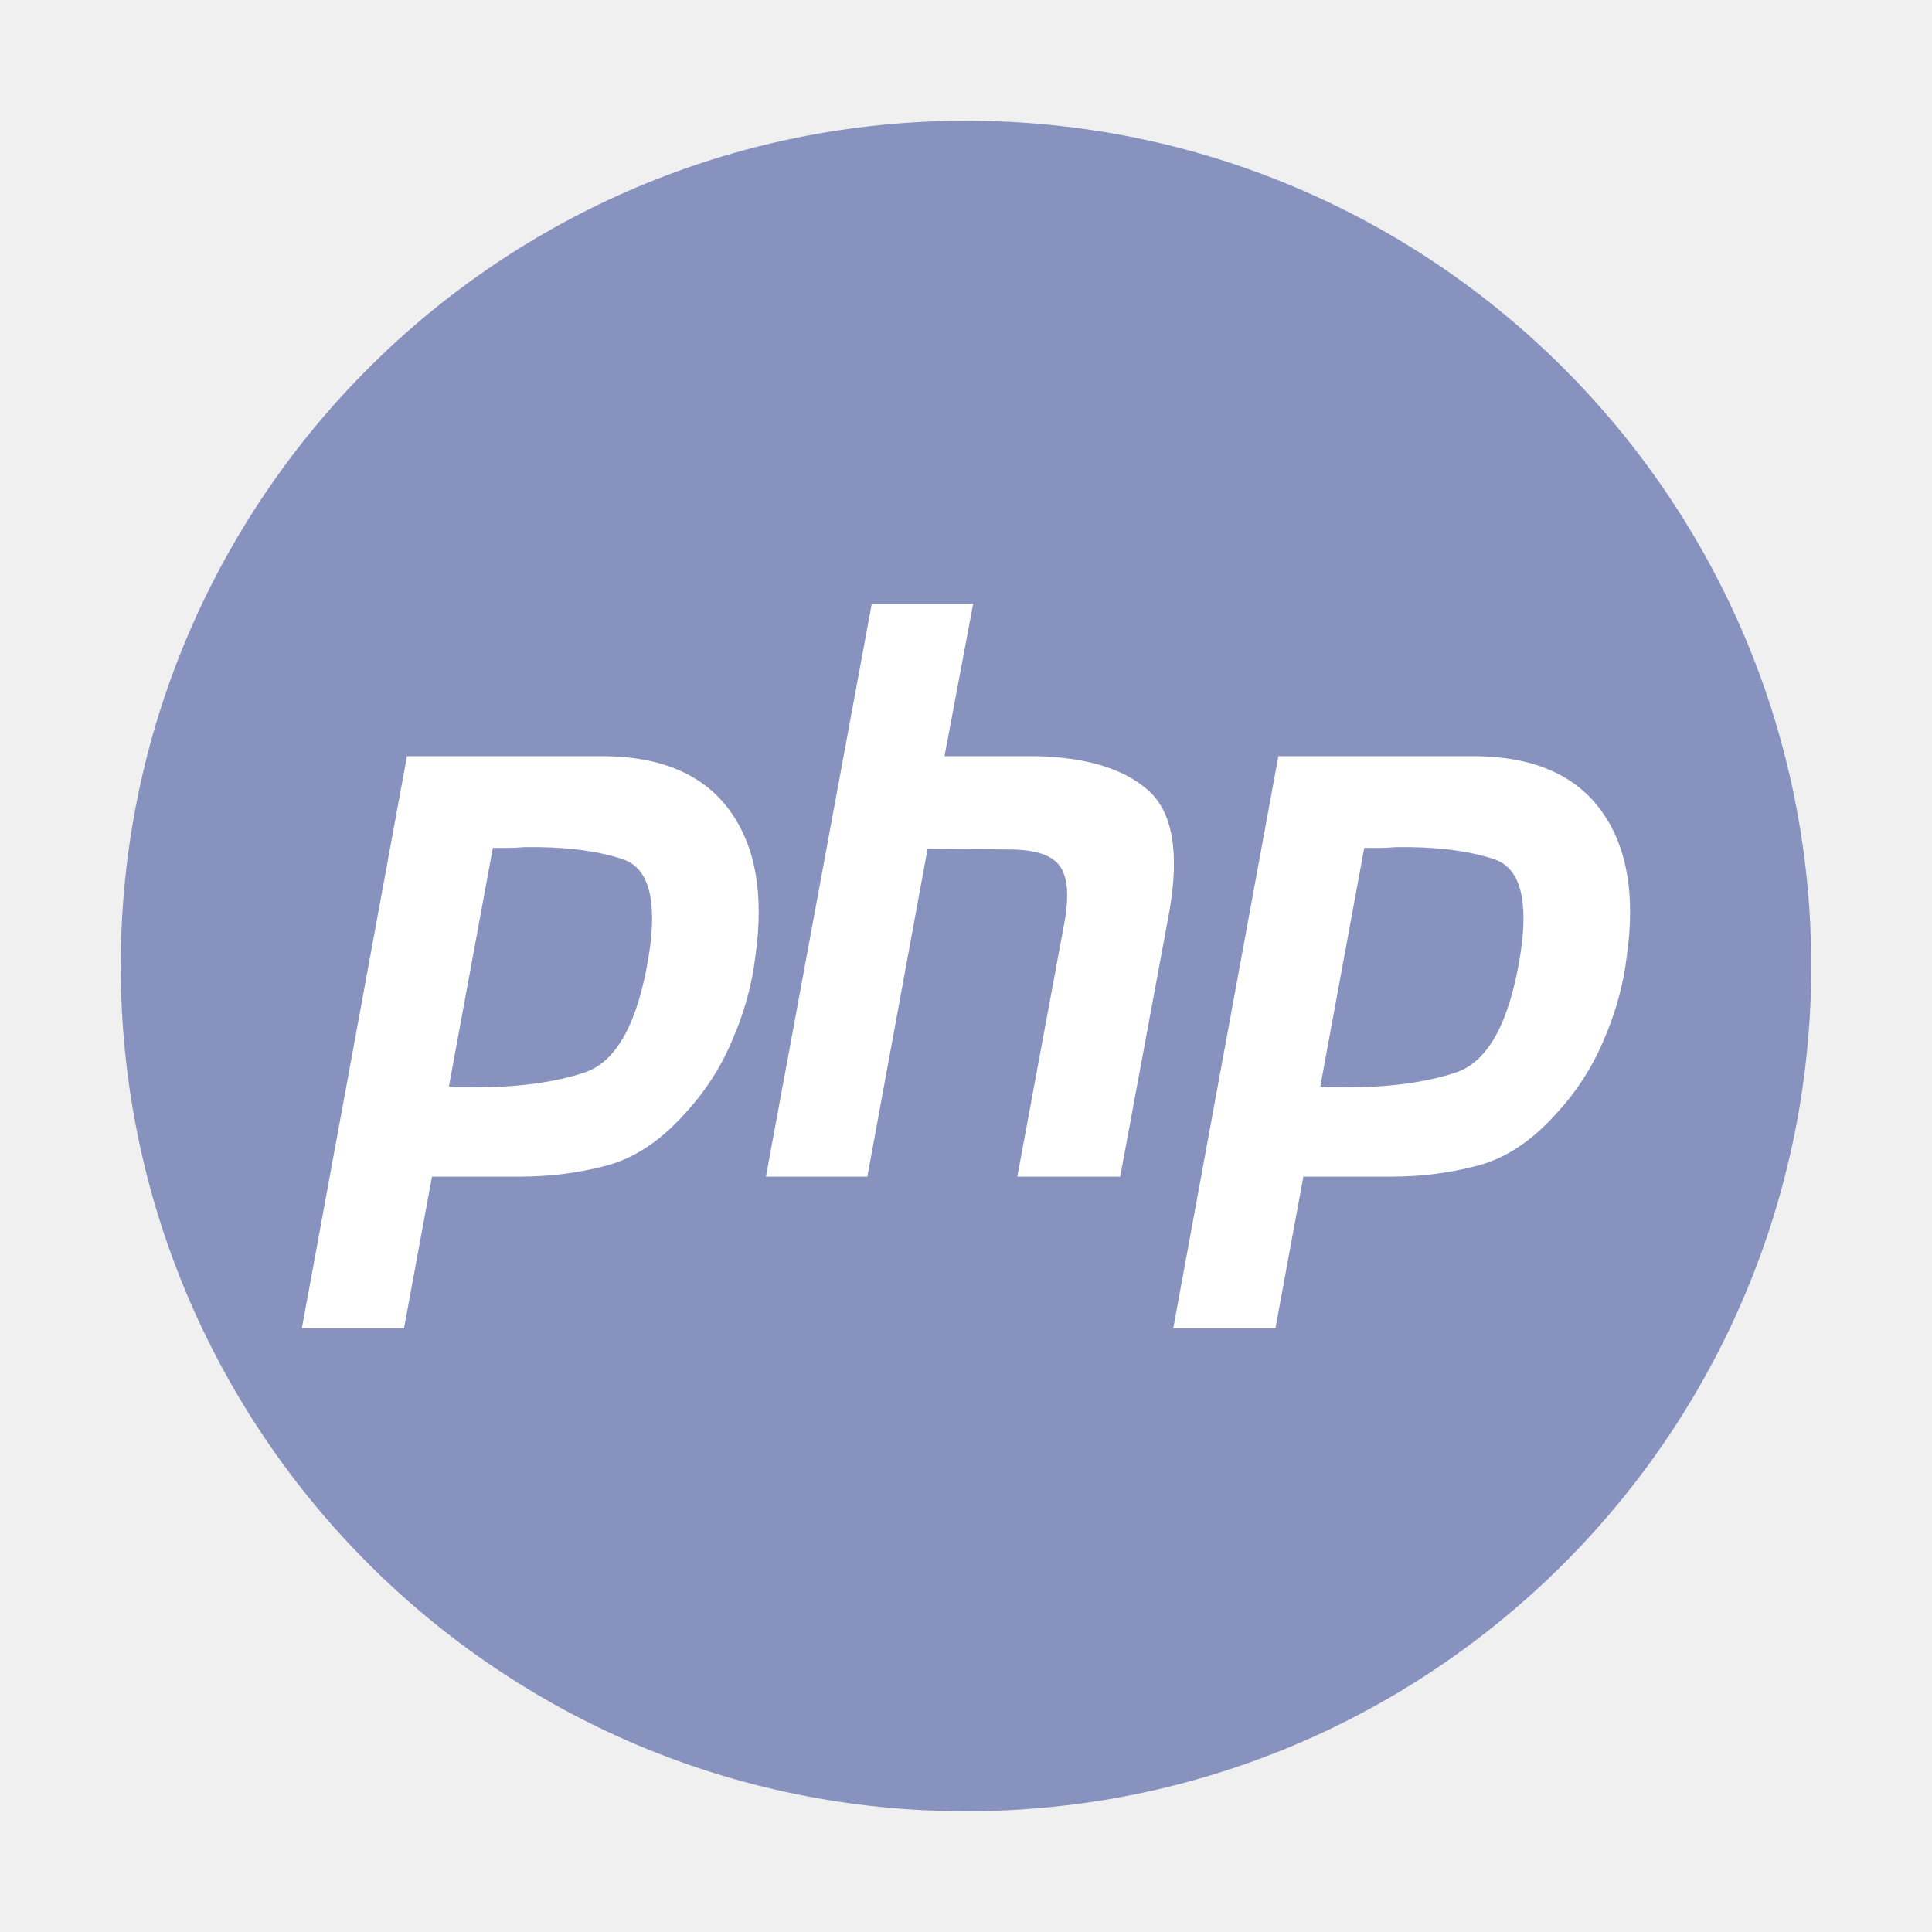
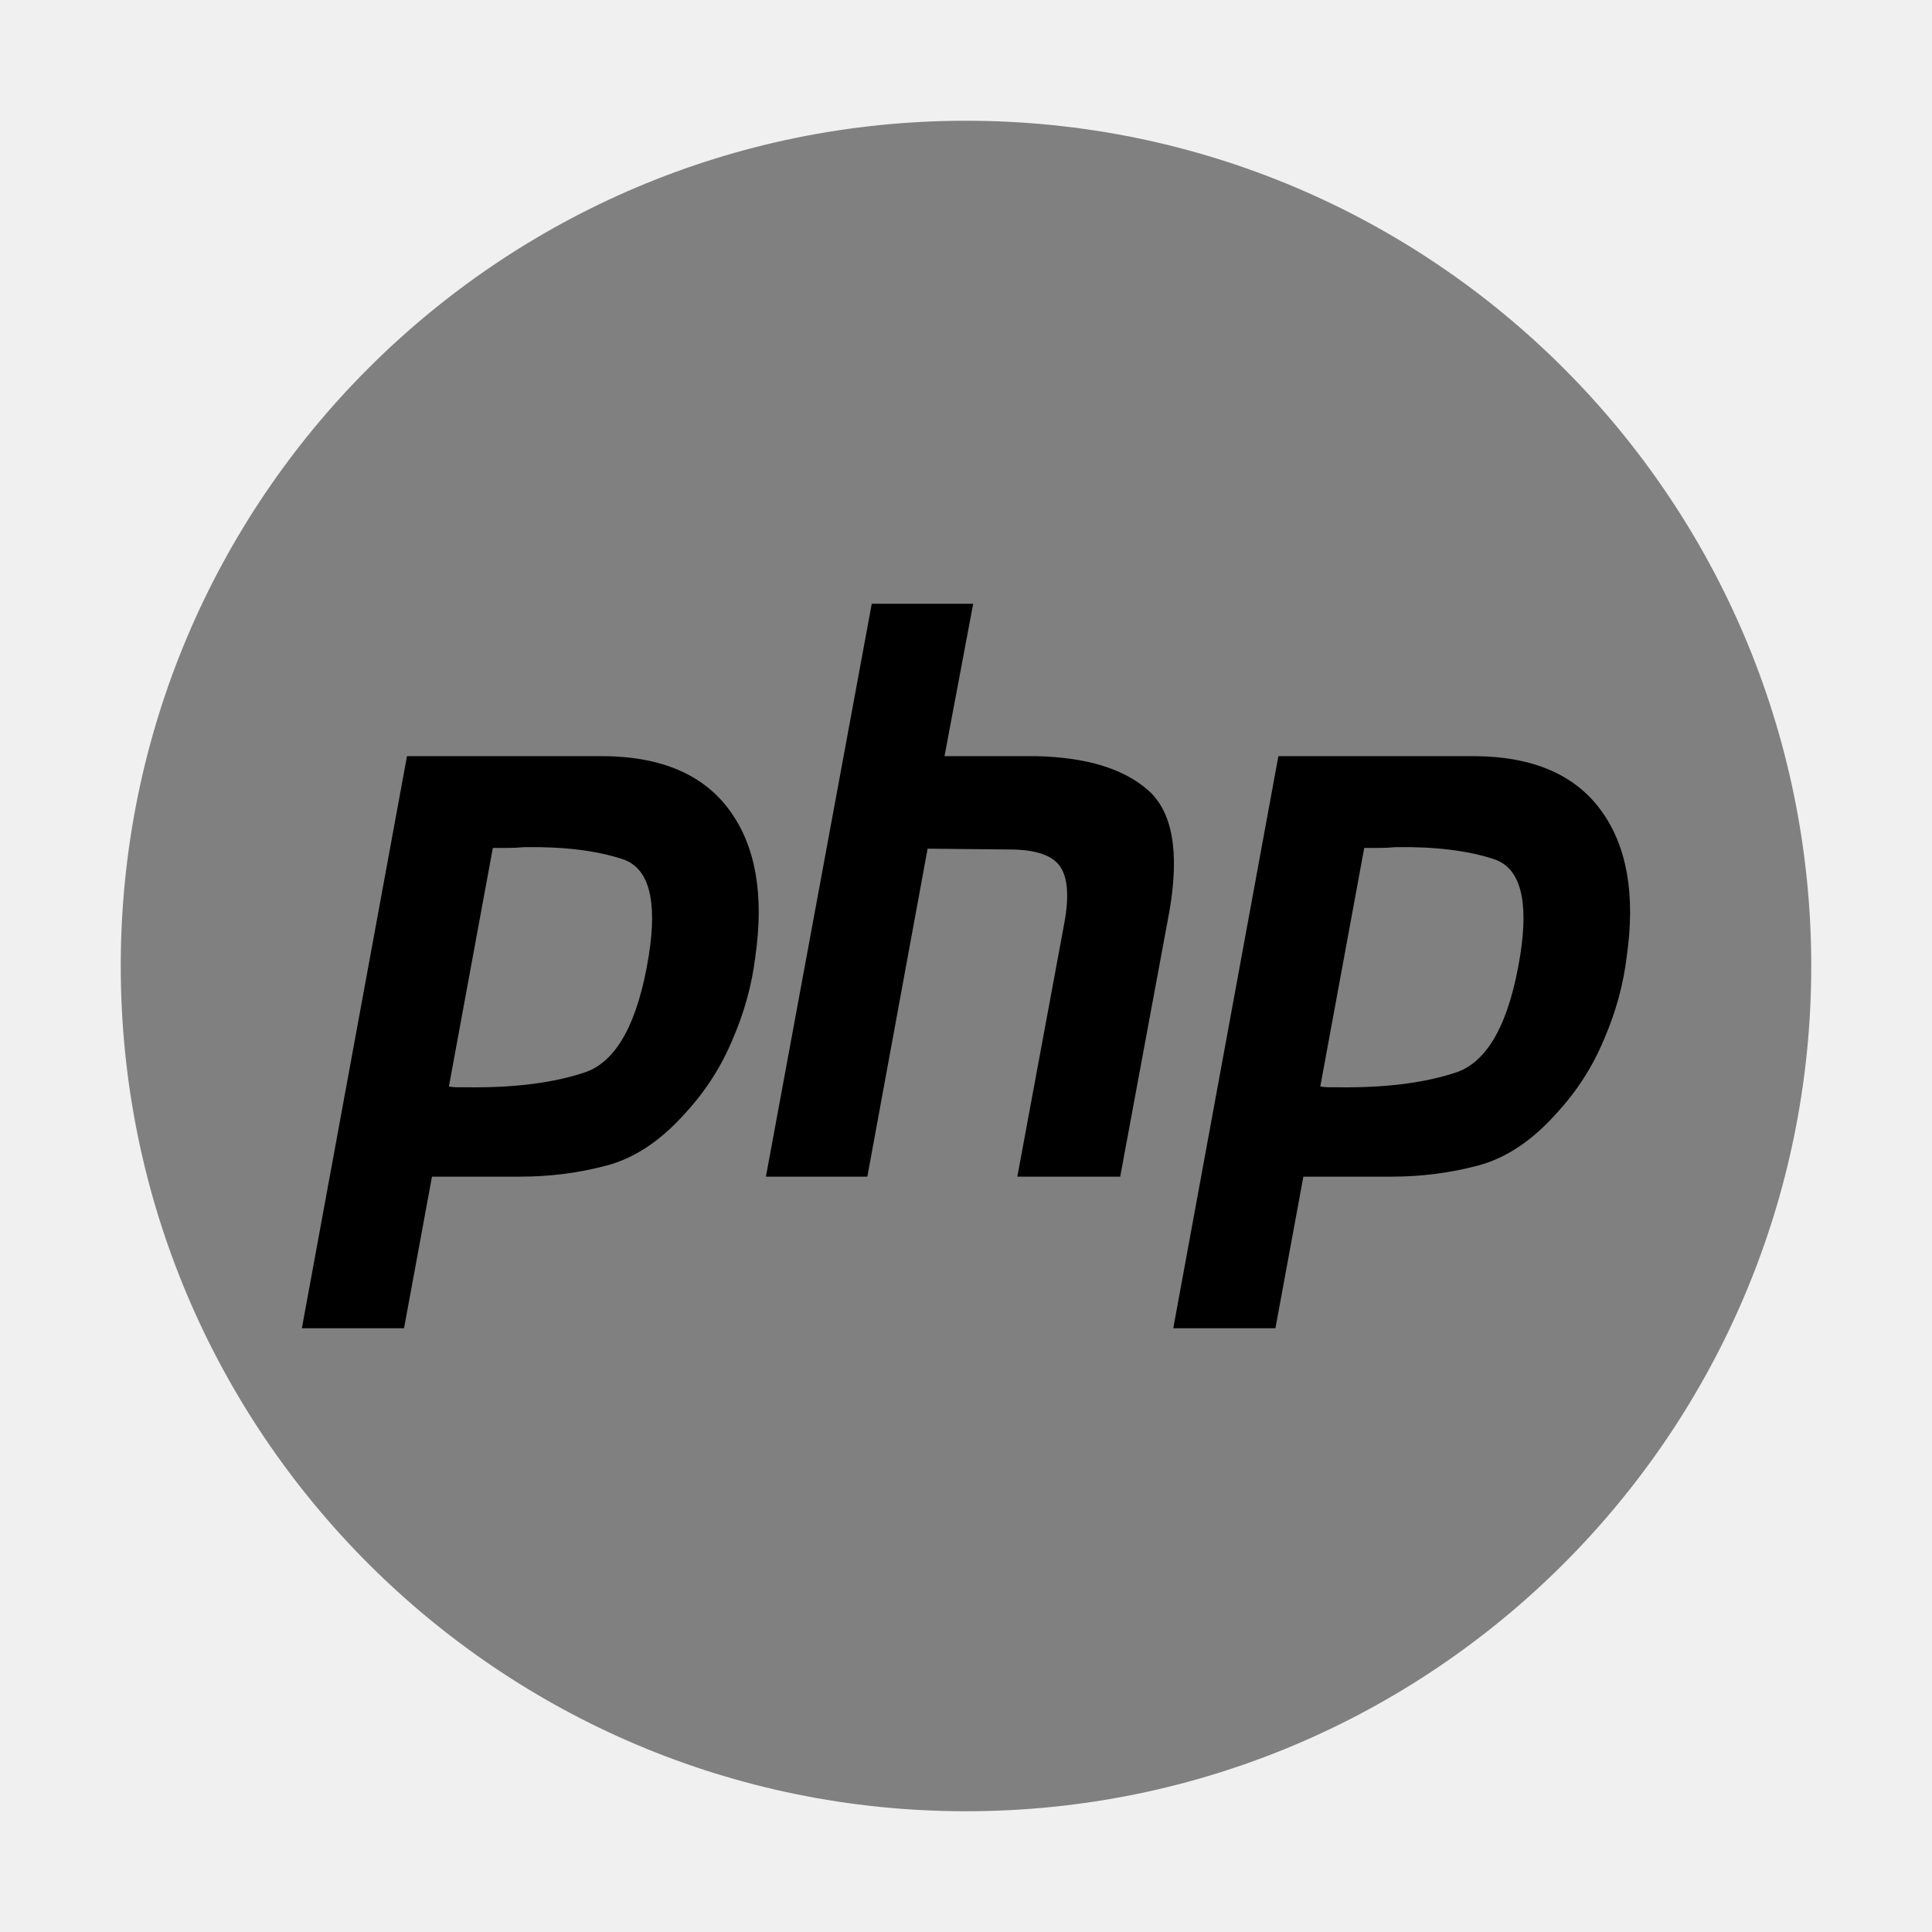
<svg xmlns="http://www.w3.org/2000/svg" width="800px" height="800px" viewBox="0 0 32 32" fill="none">
-   <circle cx="16" cy="16" r="14" fill="#8892BF" />
-   <path d="M14.439 10H16.119L15.644 12.524H17.154C17.982 12.542 18.599 12.727 19.005 13.079C19.418 13.432 19.54 14.101 19.37 15.088L18.554 19.489H16.85L17.629 15.286C17.71 14.846 17.686 14.533 17.556 14.348C17.426 14.163 17.146 14.07 16.716 14.07L15.364 14.057L14.366 19.489H12.686L14.439 10Z" fill="white" />
-   <path fill-rule="evenodd" clip-rule="evenodd" d="M6.741 12.524H10.004C10.961 12.533 11.655 12.833 12.085 13.423C12.516 14.013 12.658 14.819 12.511 15.841C12.455 16.308 12.329 16.767 12.134 17.216C11.947 17.665 11.688 18.07 11.355 18.432C10.949 18.89 10.515 19.18 10.052 19.304C9.59 19.427 9.111 19.489 8.616 19.489H7.155L6.692 22H5L6.741 12.524ZM7.435 17.996L8.163 14.044H8.409C8.498 14.044 8.591 14.04 8.689 14.031C9.338 14.022 9.878 14.088 10.308 14.229C10.746 14.37 10.892 14.903 10.746 15.828C10.568 16.93 10.219 17.573 9.699 17.758C9.18 17.934 8.531 18.018 7.751 18.009H7.581C7.532 18.009 7.484 18.004 7.435 17.996Z" fill="white" />
-   <path fill-rule="evenodd" clip-rule="evenodd" d="M24.436 12.524H21.174L19.433 22H21.125L21.588 19.489H23.049C23.544 19.489 24.023 19.427 24.485 19.304C24.948 19.18 25.382 18.89 25.788 18.432C26.121 18.07 26.38 17.665 26.567 17.216C26.762 16.767 26.888 16.308 26.944 15.841C27.09 14.819 26.949 14.013 26.518 13.423C26.088 12.833 25.394 12.533 24.436 12.524ZM22.596 14.044L21.868 17.996C21.916 18.004 21.965 18.009 22.014 18.009H22.184C22.963 18.018 23.613 17.934 24.132 17.758C24.651 17.573 25.001 16.93 25.179 15.828C25.325 14.903 25.179 14.37 24.741 14.229C24.311 14.088 23.771 14.022 23.122 14.031C23.024 14.04 22.931 14.044 22.842 14.044H22.596Z" fill="white" />
+   <circle cx="16" cy="16" r="14" fill="#808080" />
+   <path d="M14.439 10H16.119L15.644 12.524H17.154C17.982 12.542 18.599 12.727 19.005 13.079C19.418 13.432 19.54 14.101 19.37 15.088L18.554 19.489H16.85L17.629 15.286C17.71 14.846 17.686 14.533 17.556 14.348C17.426 14.163 17.146 14.07 16.716 14.07L15.364 14.057L14.366 19.489H12.686L14.439 10Z" fill="black" />
+   <path fill-rule="evenodd" clip-rule="evenodd" d="M6.741 12.524H10.004C10.961 12.533 11.655 12.833 12.085 13.423C12.516 14.013 12.658 14.819 12.511 15.841C12.455 16.308 12.329 16.767 12.134 17.216C11.947 17.665 11.688 18.07 11.355 18.432C10.949 18.89 10.515 19.18 10.052 19.304C9.59 19.427 9.111 19.489 8.616 19.489H7.155L6.692 22H5L6.741 12.524ZM7.435 17.996L8.163 14.044H8.409C8.498 14.044 8.591 14.04 8.689 14.031C9.338 14.022 9.878 14.088 10.308 14.229C10.746 14.37 10.892 14.903 10.746 15.828C10.568 16.93 10.219 17.573 9.699 17.758C9.18 17.934 8.531 18.018 7.751 18.009H7.581C7.532 18.009 7.484 18.004 7.435 17.996Z" fill="black" />
+   <path fill-rule="evenodd" clip-rule="evenodd" d="M24.436 12.524H21.174L19.433 22H21.125L21.588 19.489H23.049C23.544 19.489 24.023 19.427 24.485 19.304C24.948 19.18 25.382 18.89 25.788 18.432C26.121 18.07 26.38 17.665 26.567 17.216C26.762 16.767 26.888 16.308 26.944 15.841C27.09 14.819 26.949 14.013 26.518 13.423C26.088 12.833 25.394 12.533 24.436 12.524ZM22.596 14.044L21.868 17.996C21.916 18.004 21.965 18.009 22.014 18.009H22.184C22.963 18.018 23.613 17.934 24.132 17.758C24.651 17.573 25.001 16.93 25.179 15.828C25.325 14.903 25.179 14.37 24.741 14.229C24.311 14.088 23.771 14.022 23.122 14.031C23.024 14.04 22.931 14.044 22.842 14.044H22.596Z" fill="black" />
</svg>
